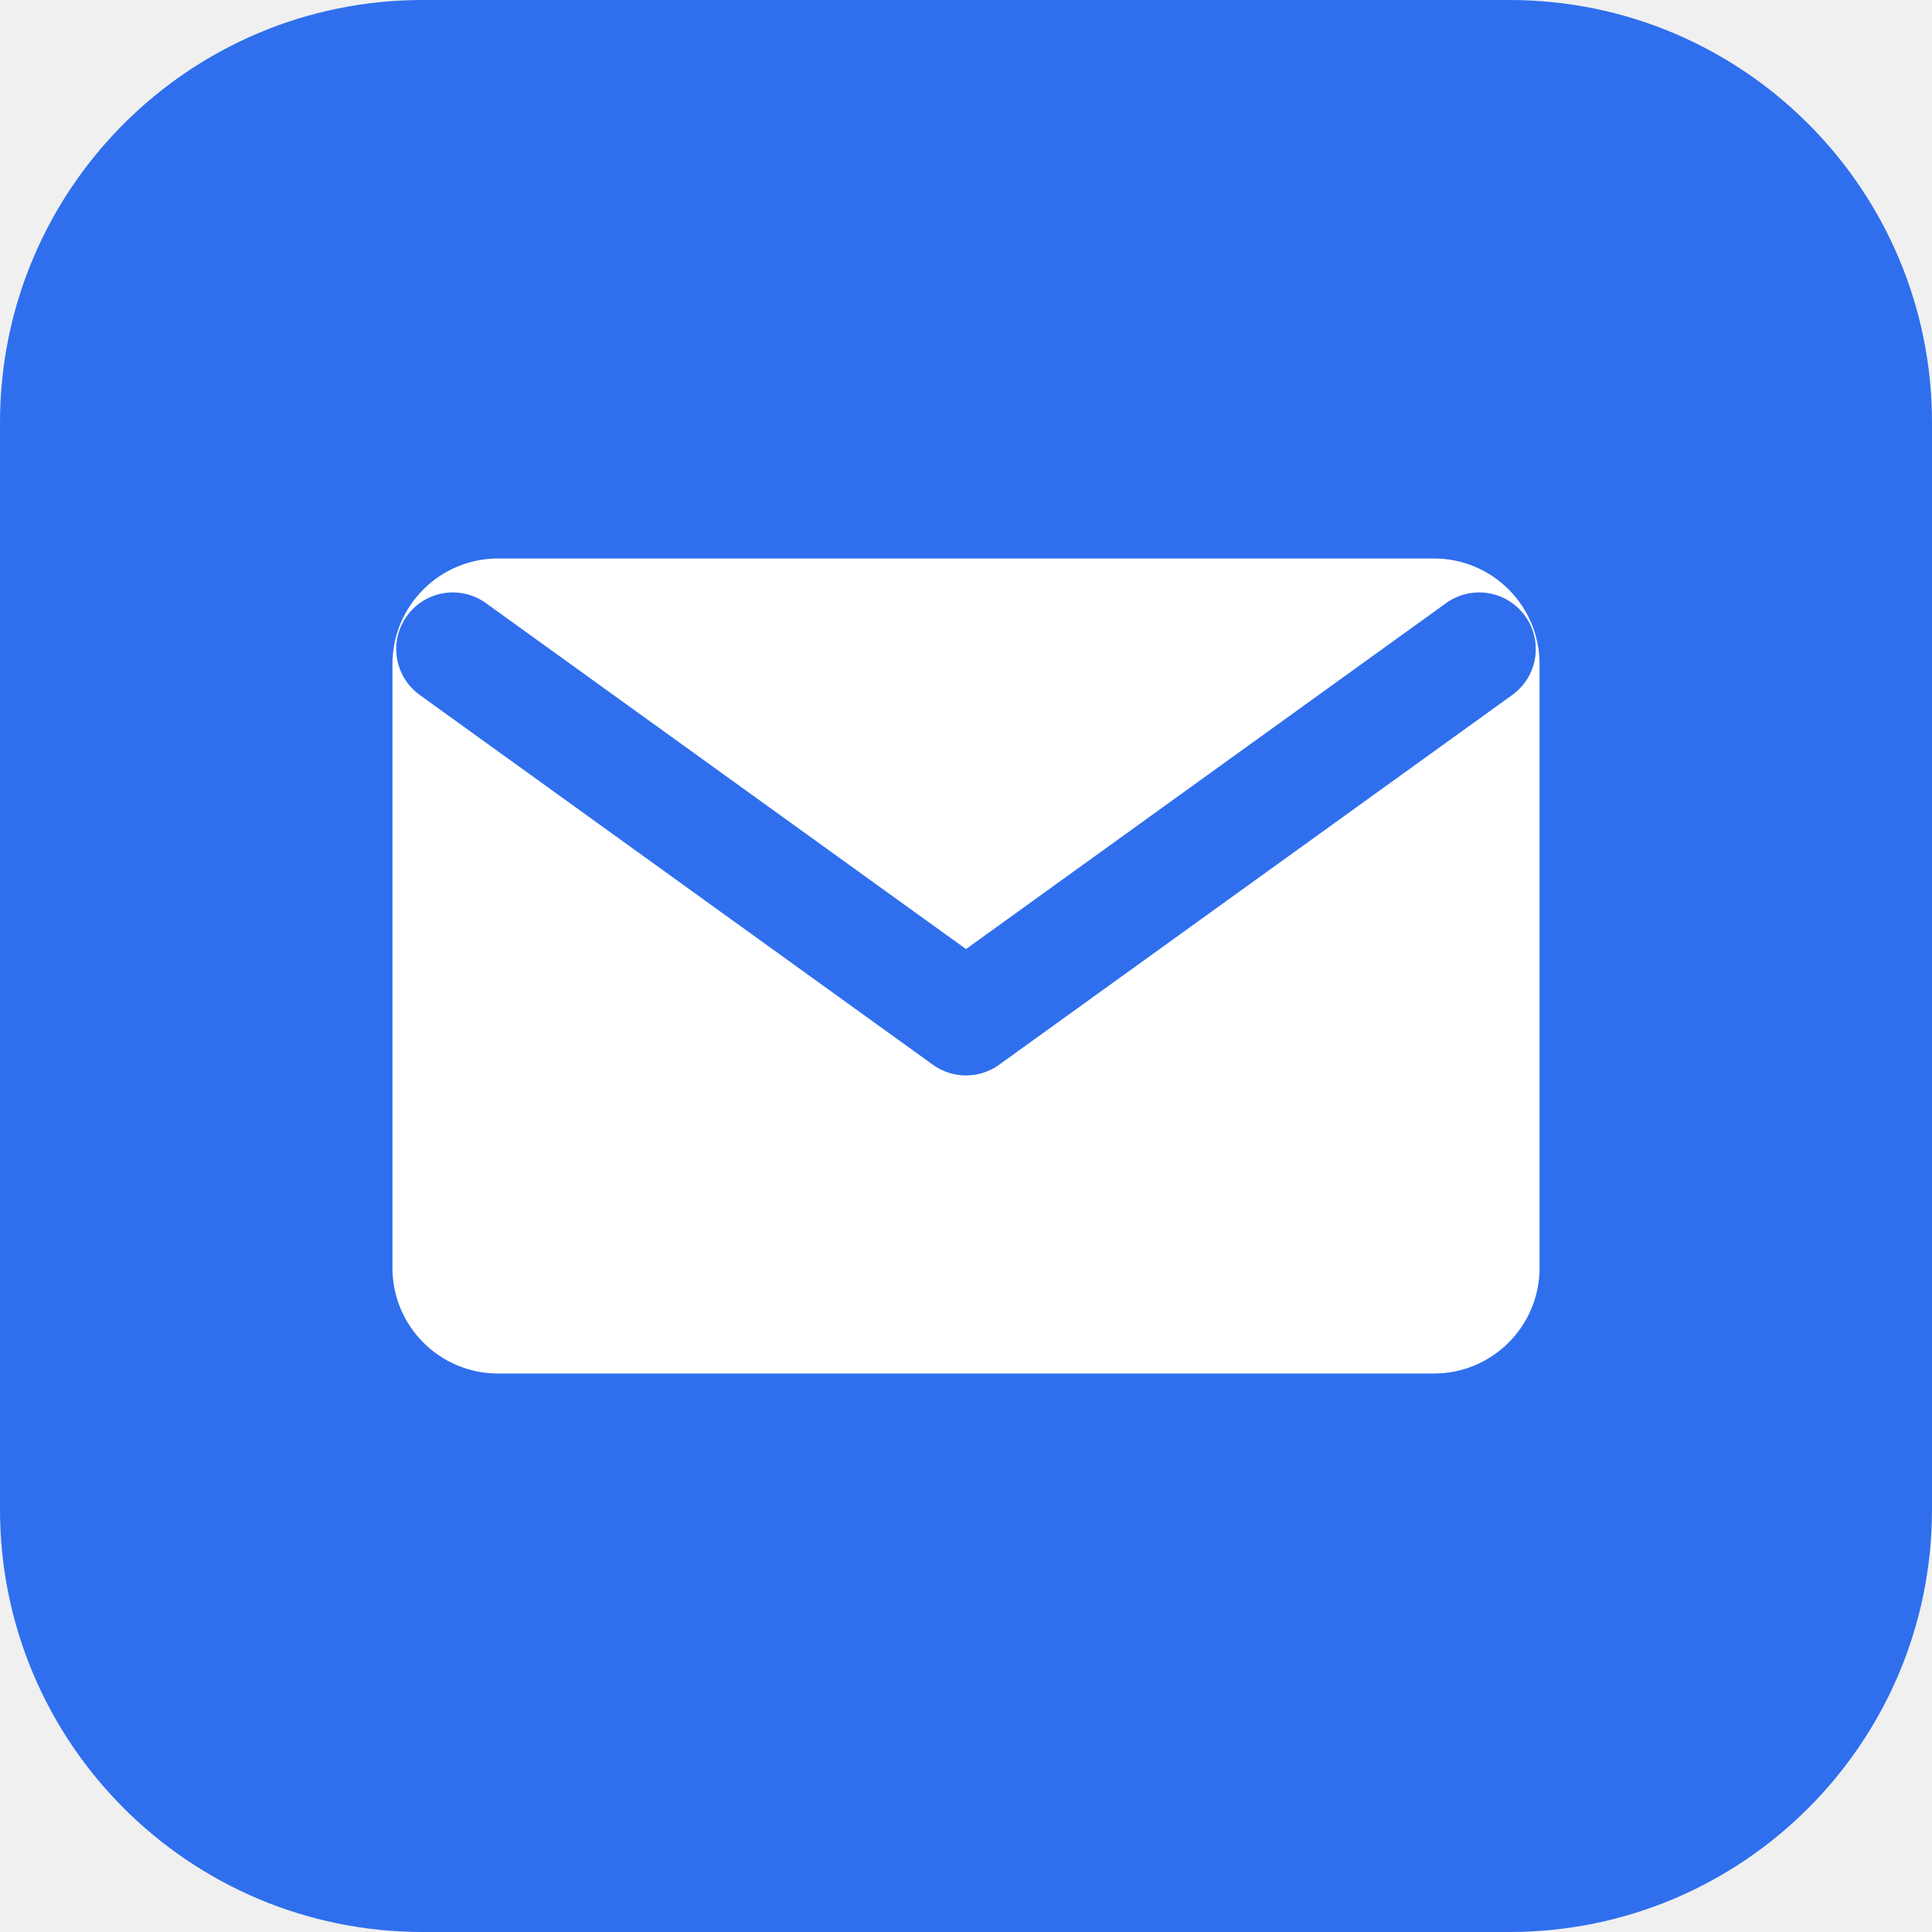
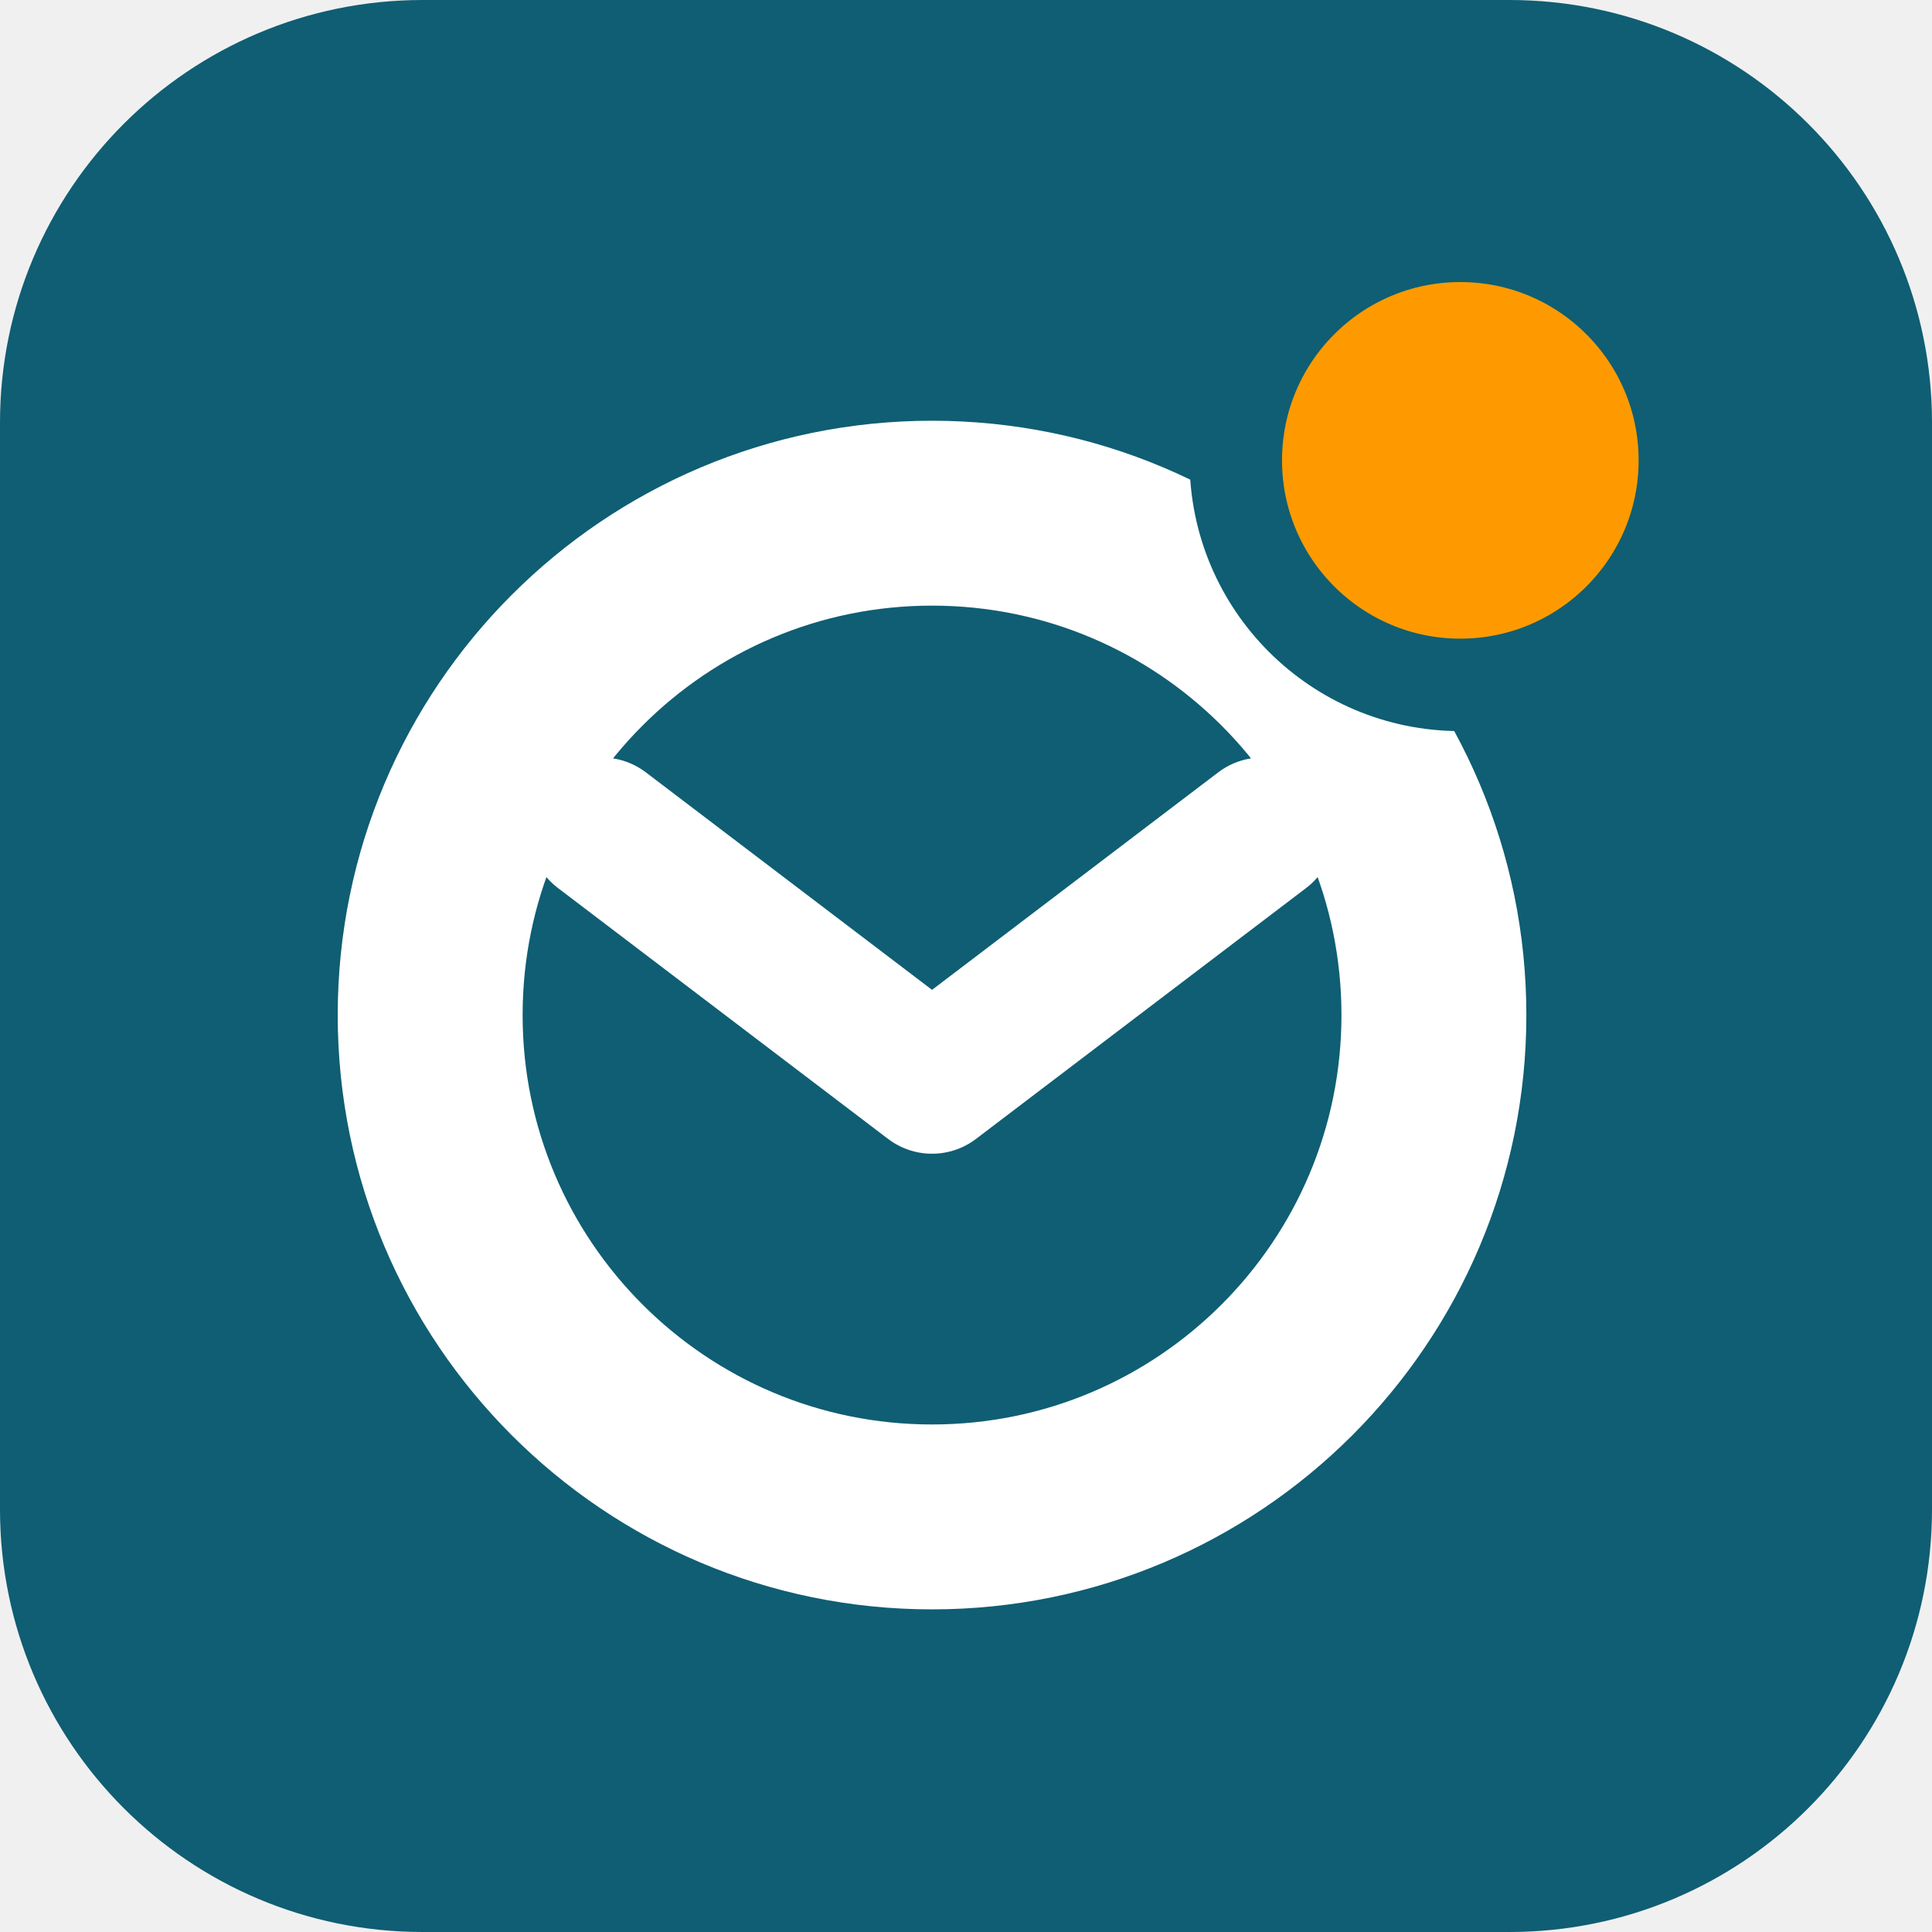
<svg xmlns="http://www.w3.org/2000/svg" viewBox="0 0 512 512">
-   <rect width="512" height="512" rx="112" fill="#2f6fed" />
-   <rect x="104" y="148" width="304" height="216" rx="28" fill="#ffffff" />
-   <path d="M120 172 L256 270 L392 172" fill="none" stroke="#2f6fed" stroke-width="30" stroke-linecap="round" stroke-linejoin="round" />
+   <rect width="512" height="512" rx="112" fill="#0F5E73" />
+   <g transform="translate(16 24) scale(7)">
+     <circle cx="33" cy="35" r="19" fill="none" stroke="#ffffff" stroke-width="7" />
+     <path d="M20.5 28 L33 37.5 L45.5 28" fill="none" stroke="#ffffff" stroke-width="5.5" stroke-linecap="round" stroke-linejoin="round" />
+     <circle cx="53" cy="14" r="8.5" fill="#FE9A00" stroke="#0F5E73" stroke-width="3.5" />
+   </g>
</svg>
